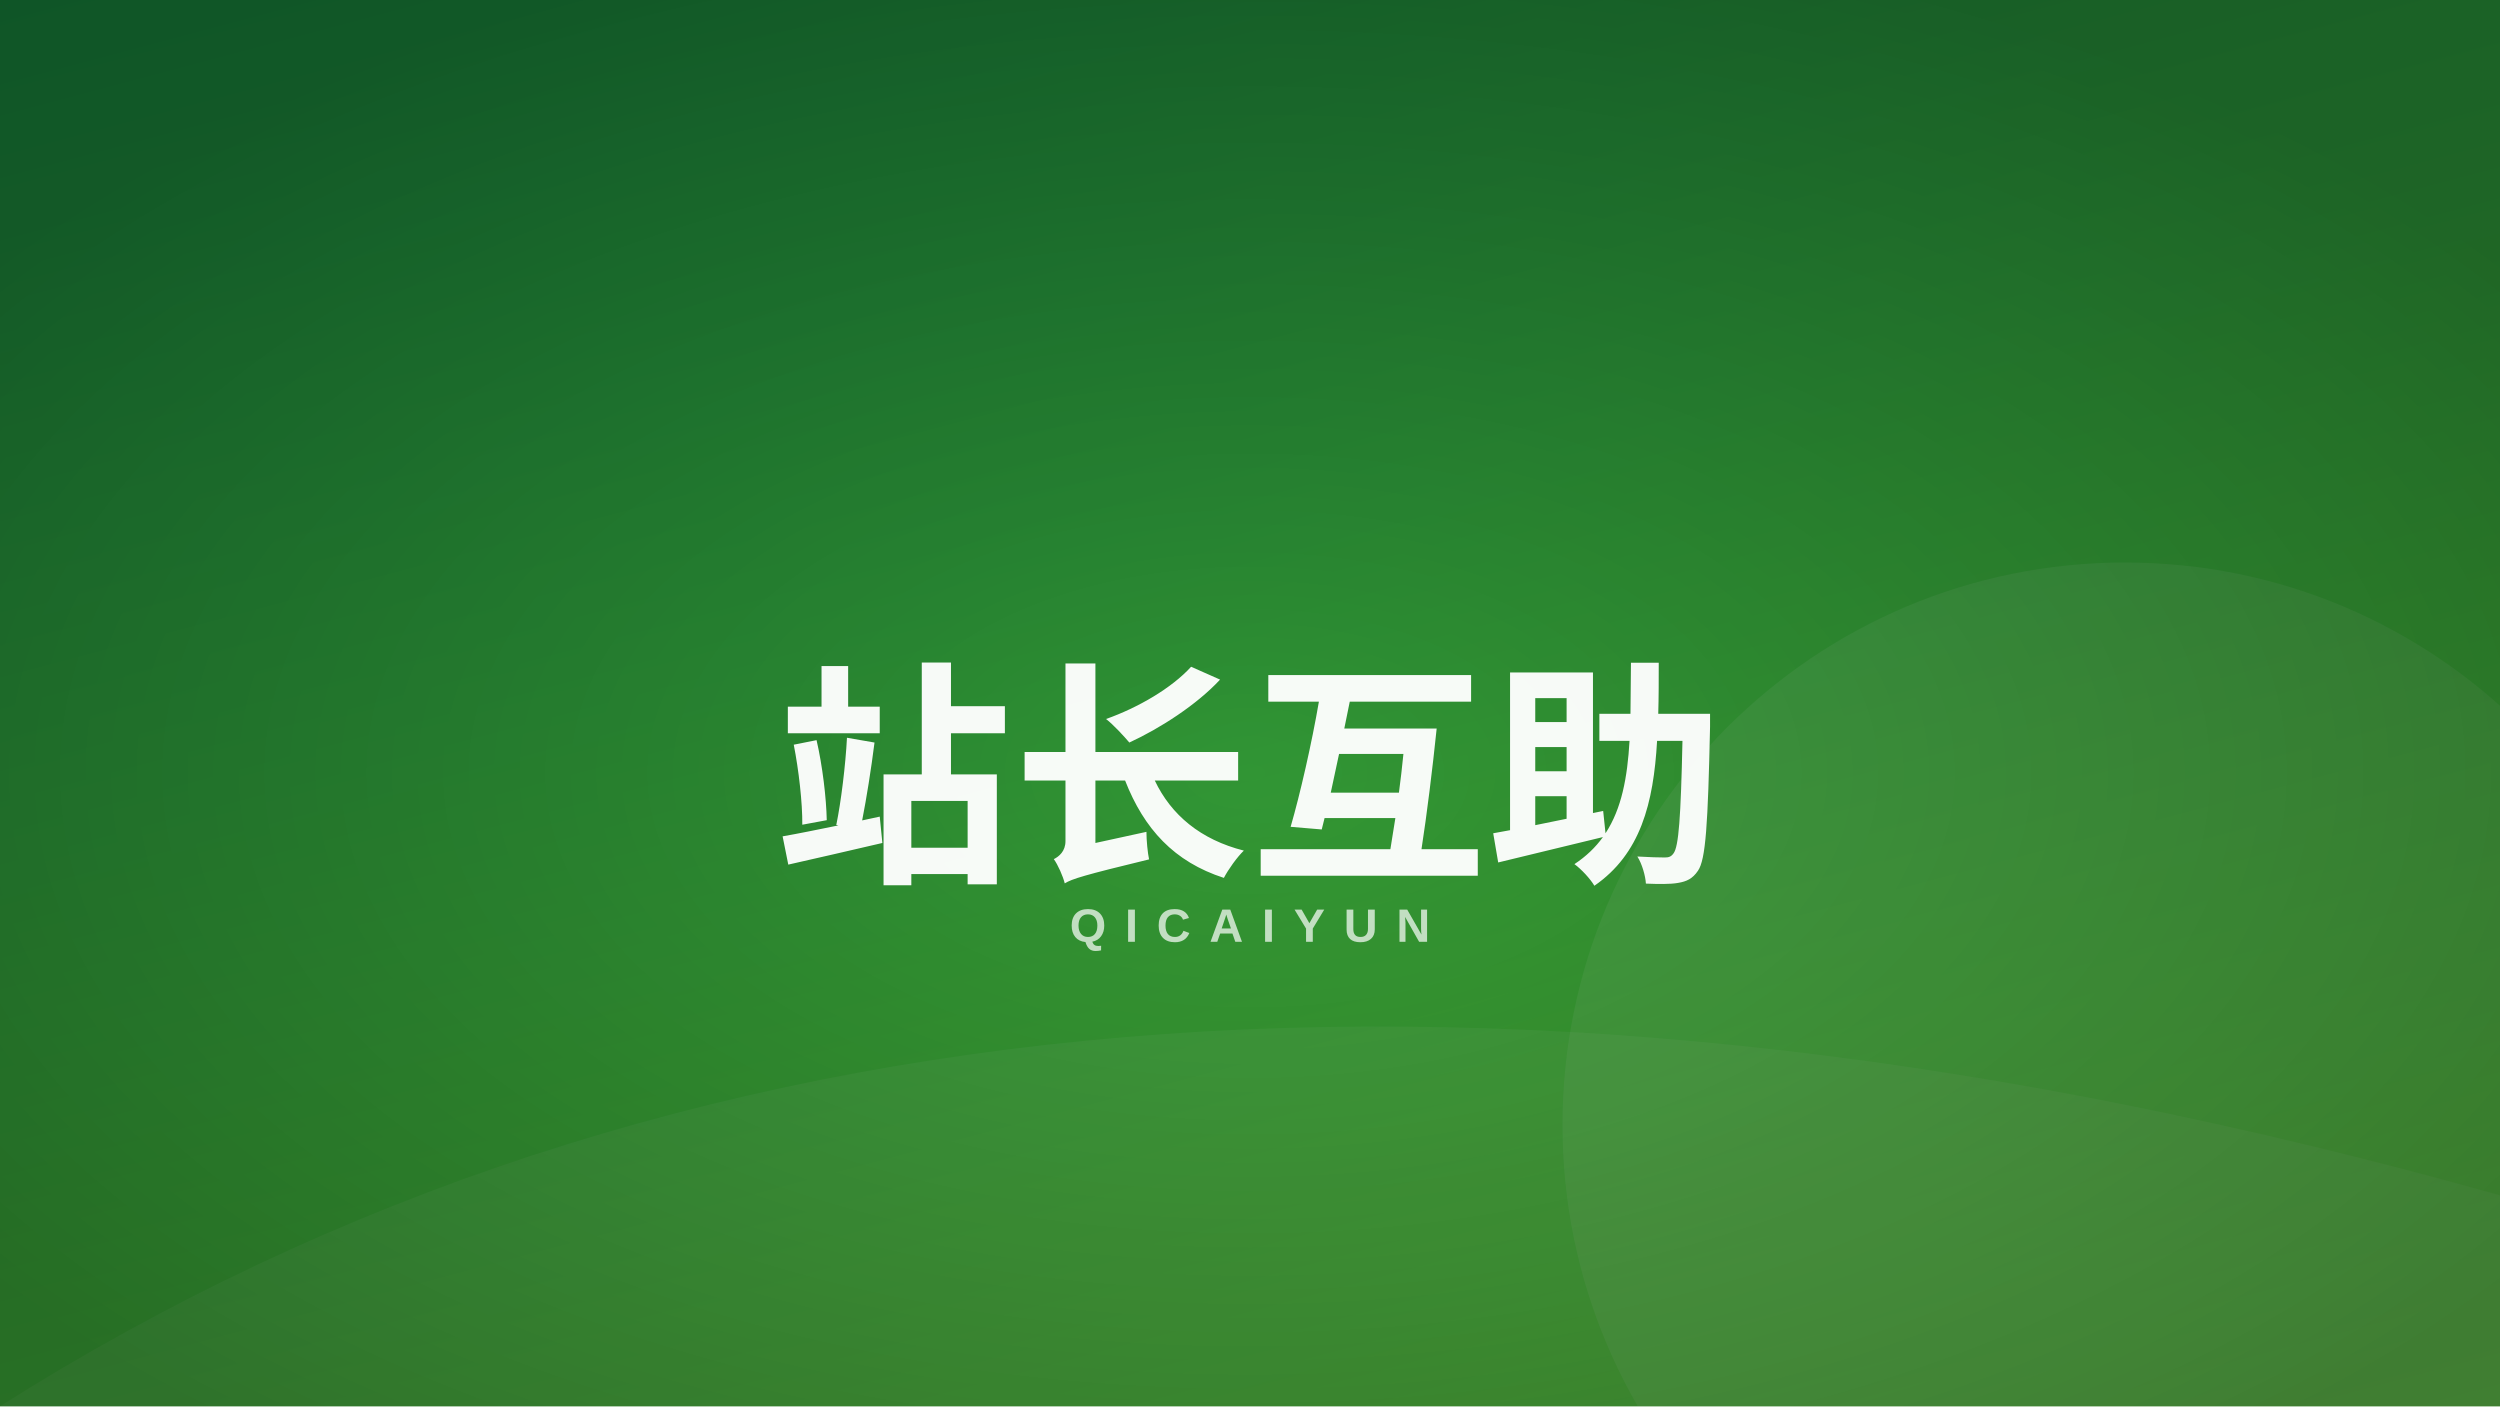
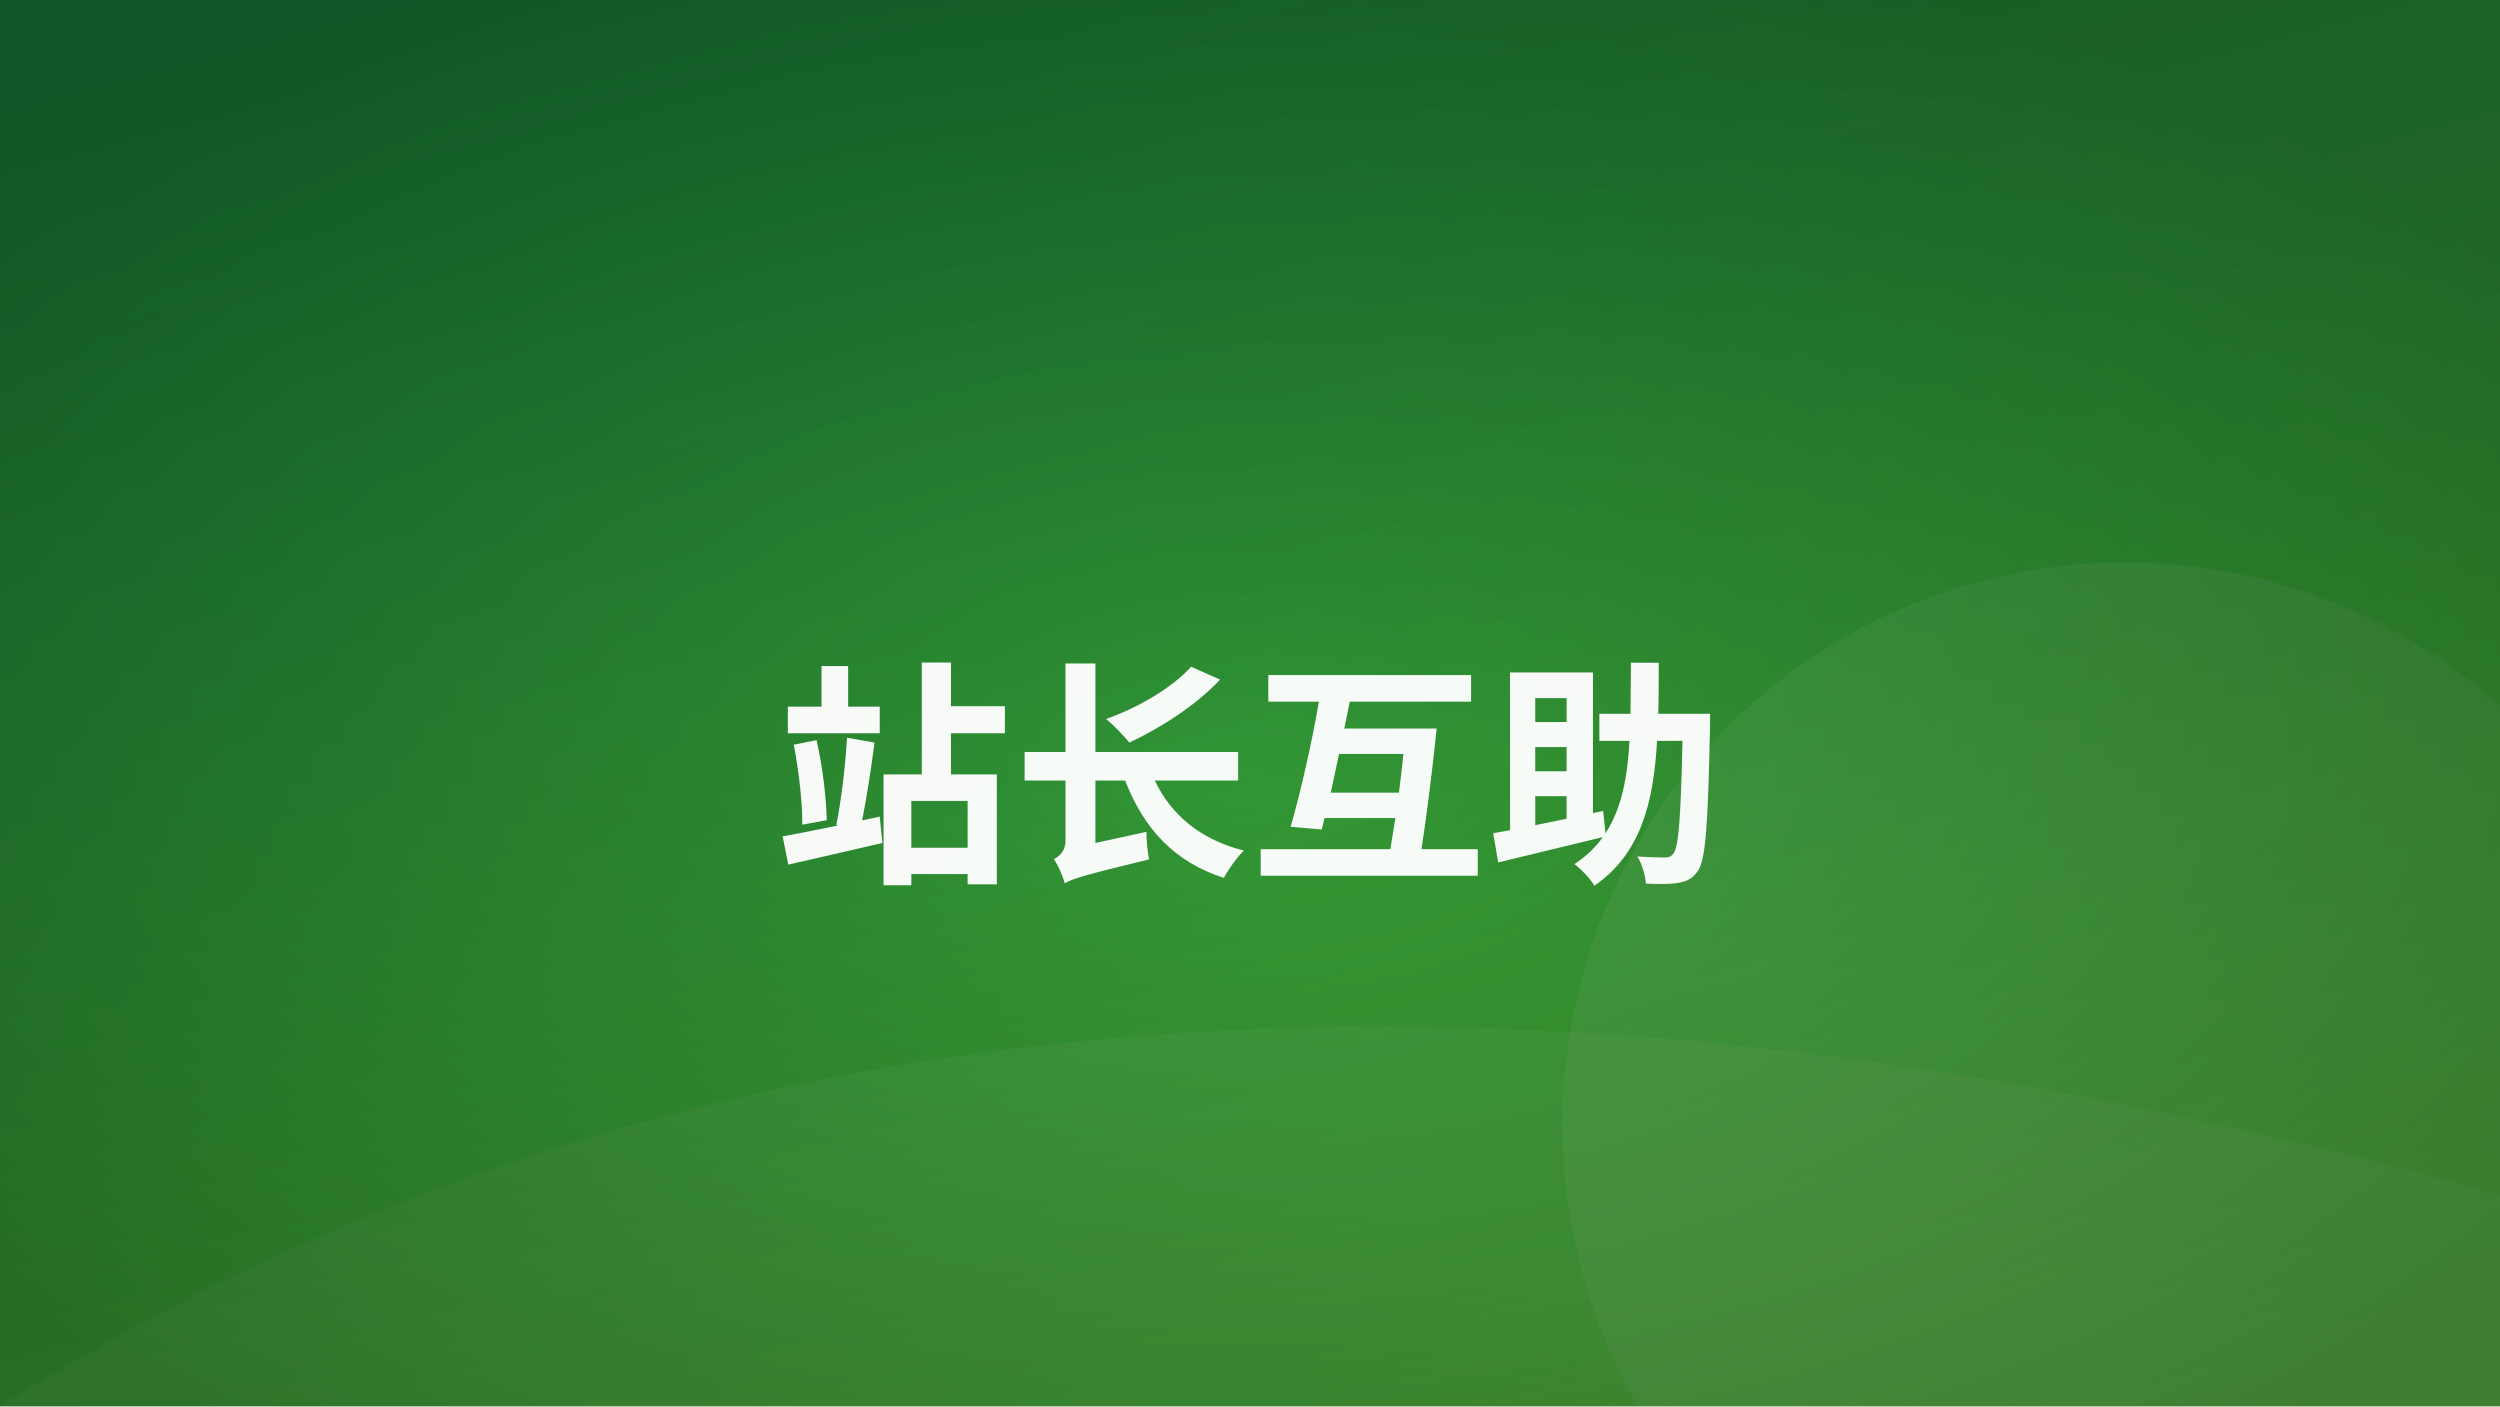
<svg xmlns="http://www.w3.org/2000/svg" viewBox="0 0 800 450" preserveAspectRatio="xMidYMid slice" role="img" aria-label="站长互助">
  <defs>
    <linearGradient id="g" x1="0" y1="0" x2="1" y2="1" gradientTransform="rotate(200 0.5 0.5)">
      <stop offset="0" stop-color="hsl(108, 66%, 54%)" />
      <stop offset="1" stop-color="hsl(142, 72%, 33%)" />
    </linearGradient>
    <radialGradient id="vig" cx="0.5" cy="0.55" r="0.62">
      <stop offset="0" stop-color="#000" stop-opacity="0.18" />
      <stop offset="1" stop-color="#000" stop-opacity="0.42" />
    </radialGradient>
  </defs>
  <rect width="800" height="450" fill="url(#g)" />
  <circle cx="680" cy="360" r="180" fill="#fff" fill-opacity="0.08" />
  <path d="M0 450 Q 320 247.5 800 382.5 L 800 450 Z" fill="#fff" fill-opacity="0.06" />
  <rect width="800" height="450" fill="url(#vig)" />
  <text x="400" y="250" text-anchor="middle" dominant-baseline="middle" font-family="'PingFang SC','Microsoft YaHei','Helvetica Neue',Arial,sans-serif" font-size="76" font-weight="800" letter-spacing="0" fill="#ffffff" fill-opacity="0.96">站长互助</text>
-   <text x="400" y="297.12" text-anchor="middle" dominant-baseline="middle" font-family="'Helvetica Neue',Arial,sans-serif" font-size="15" font-weight="600" letter-spacing="6" fill="#ffffff" fill-opacity="0.7">QICAIYUN</text>
</svg>
